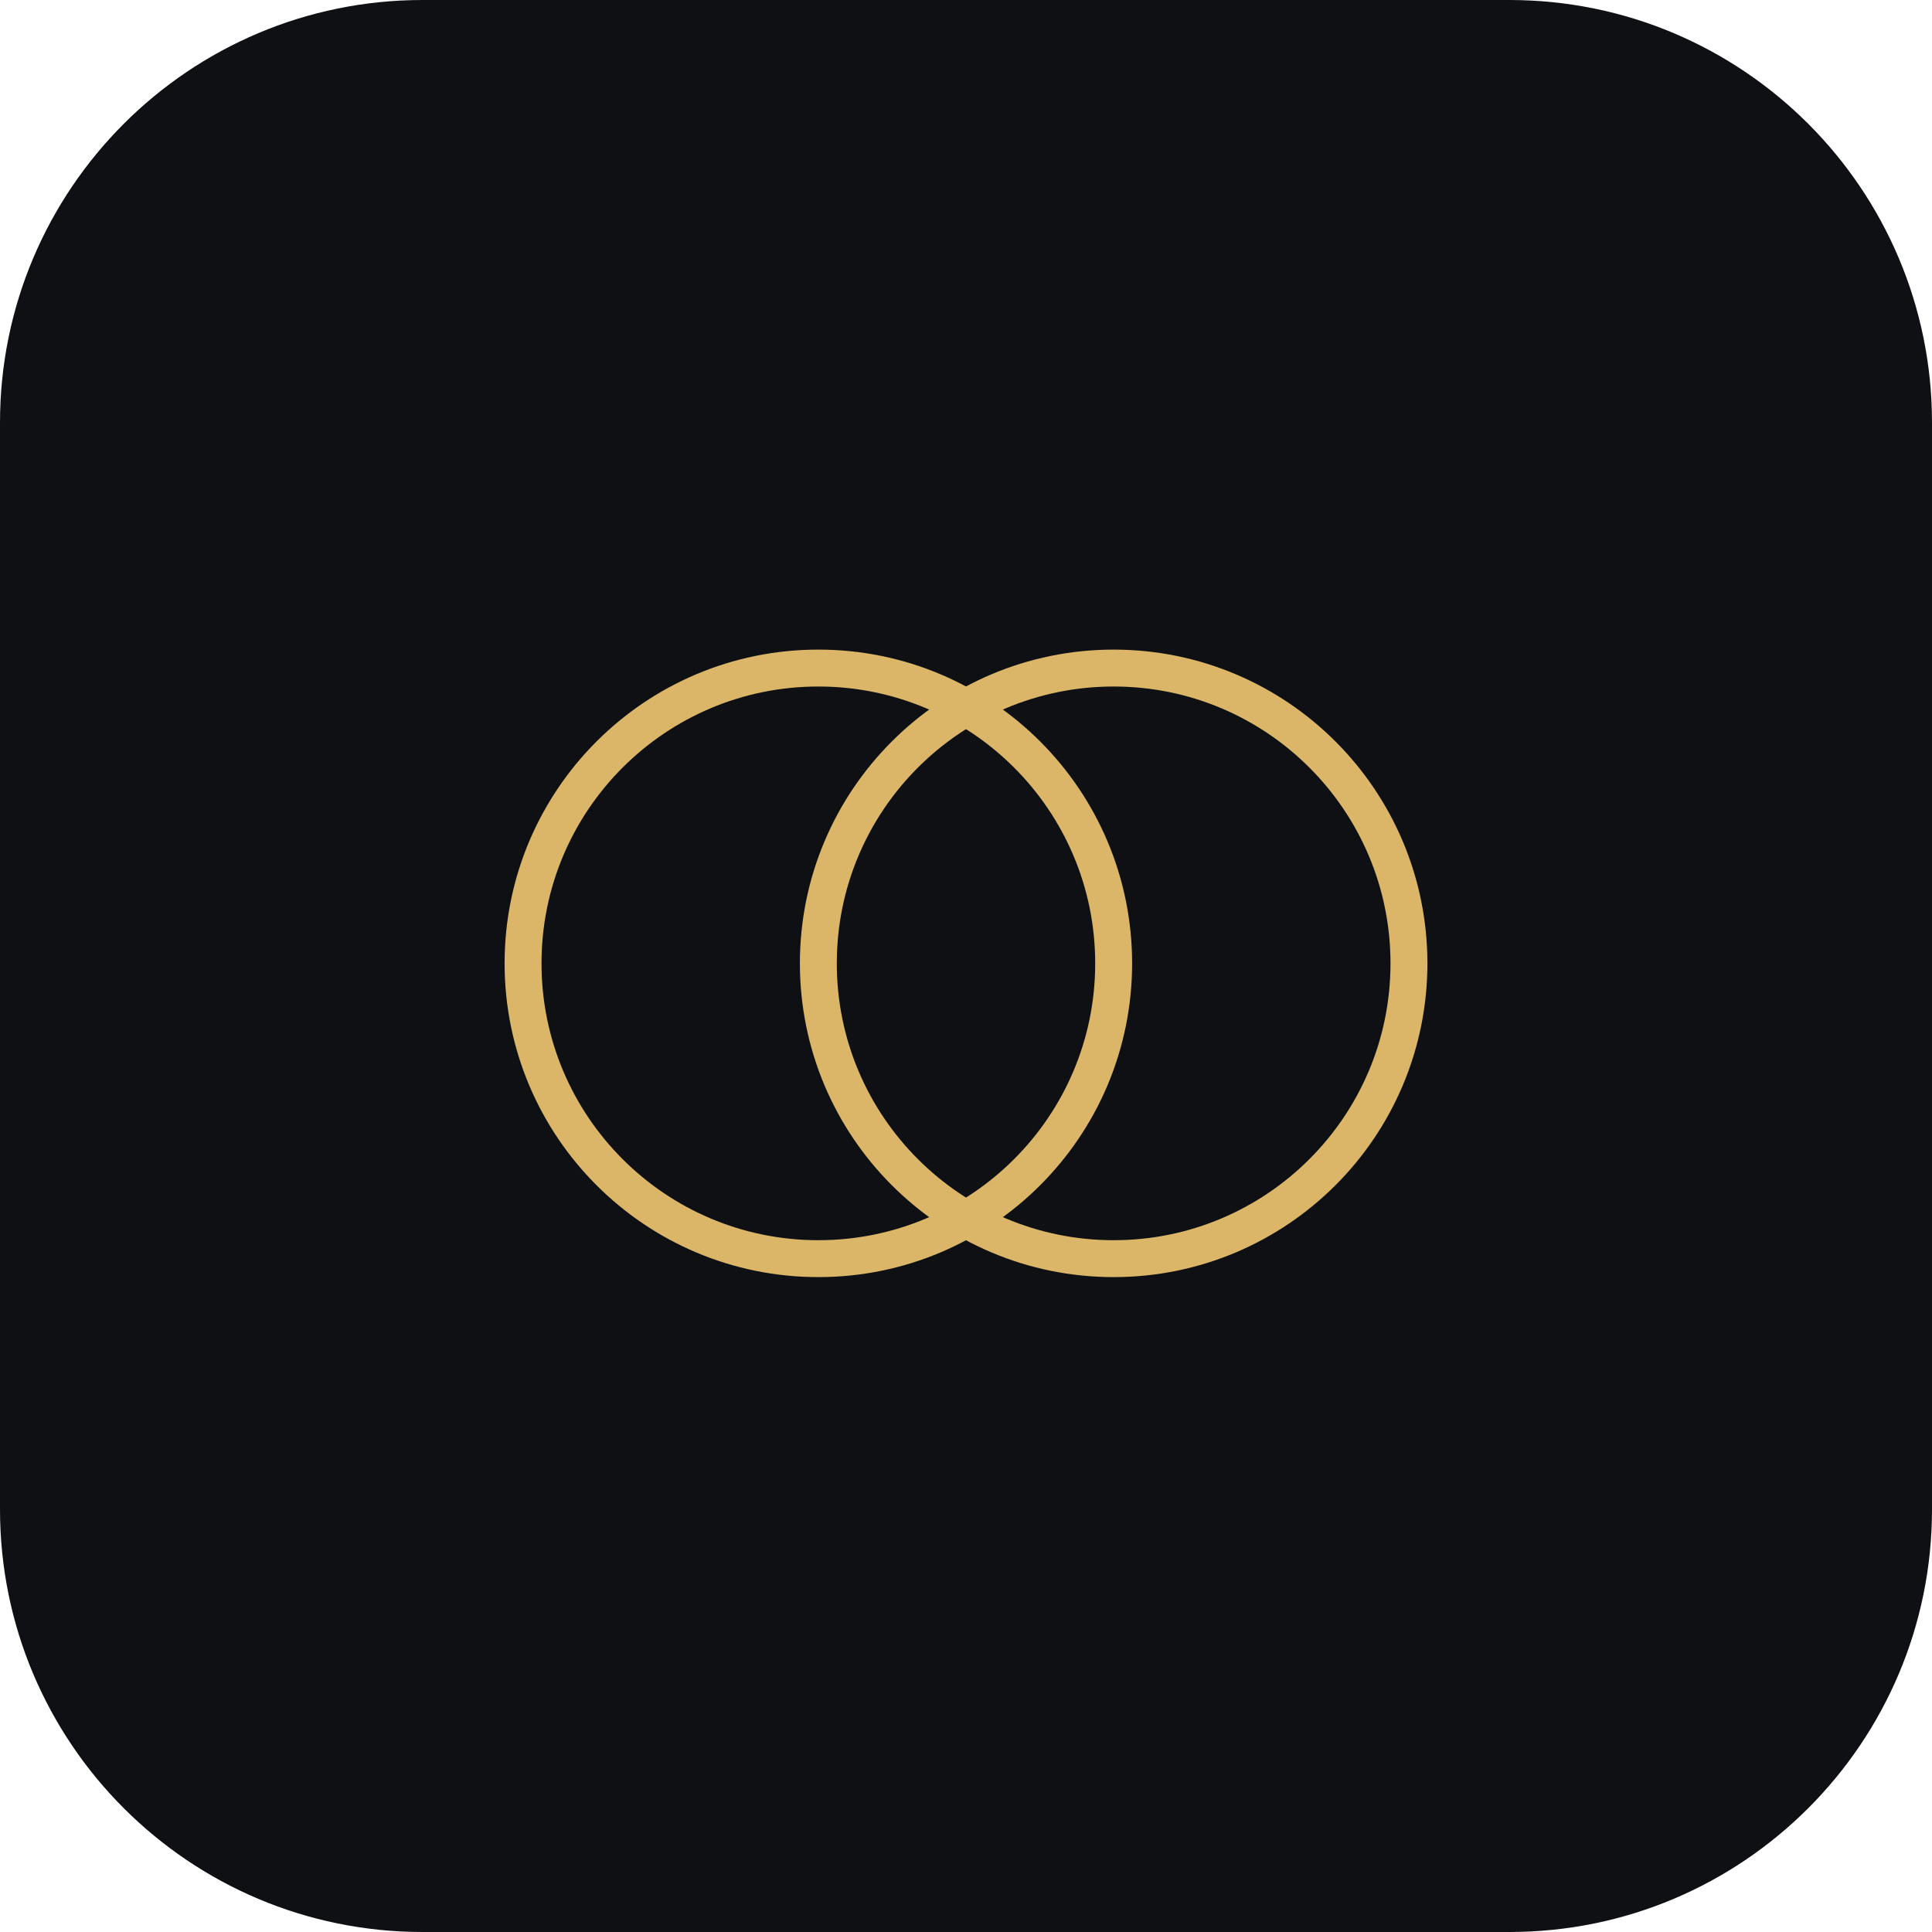
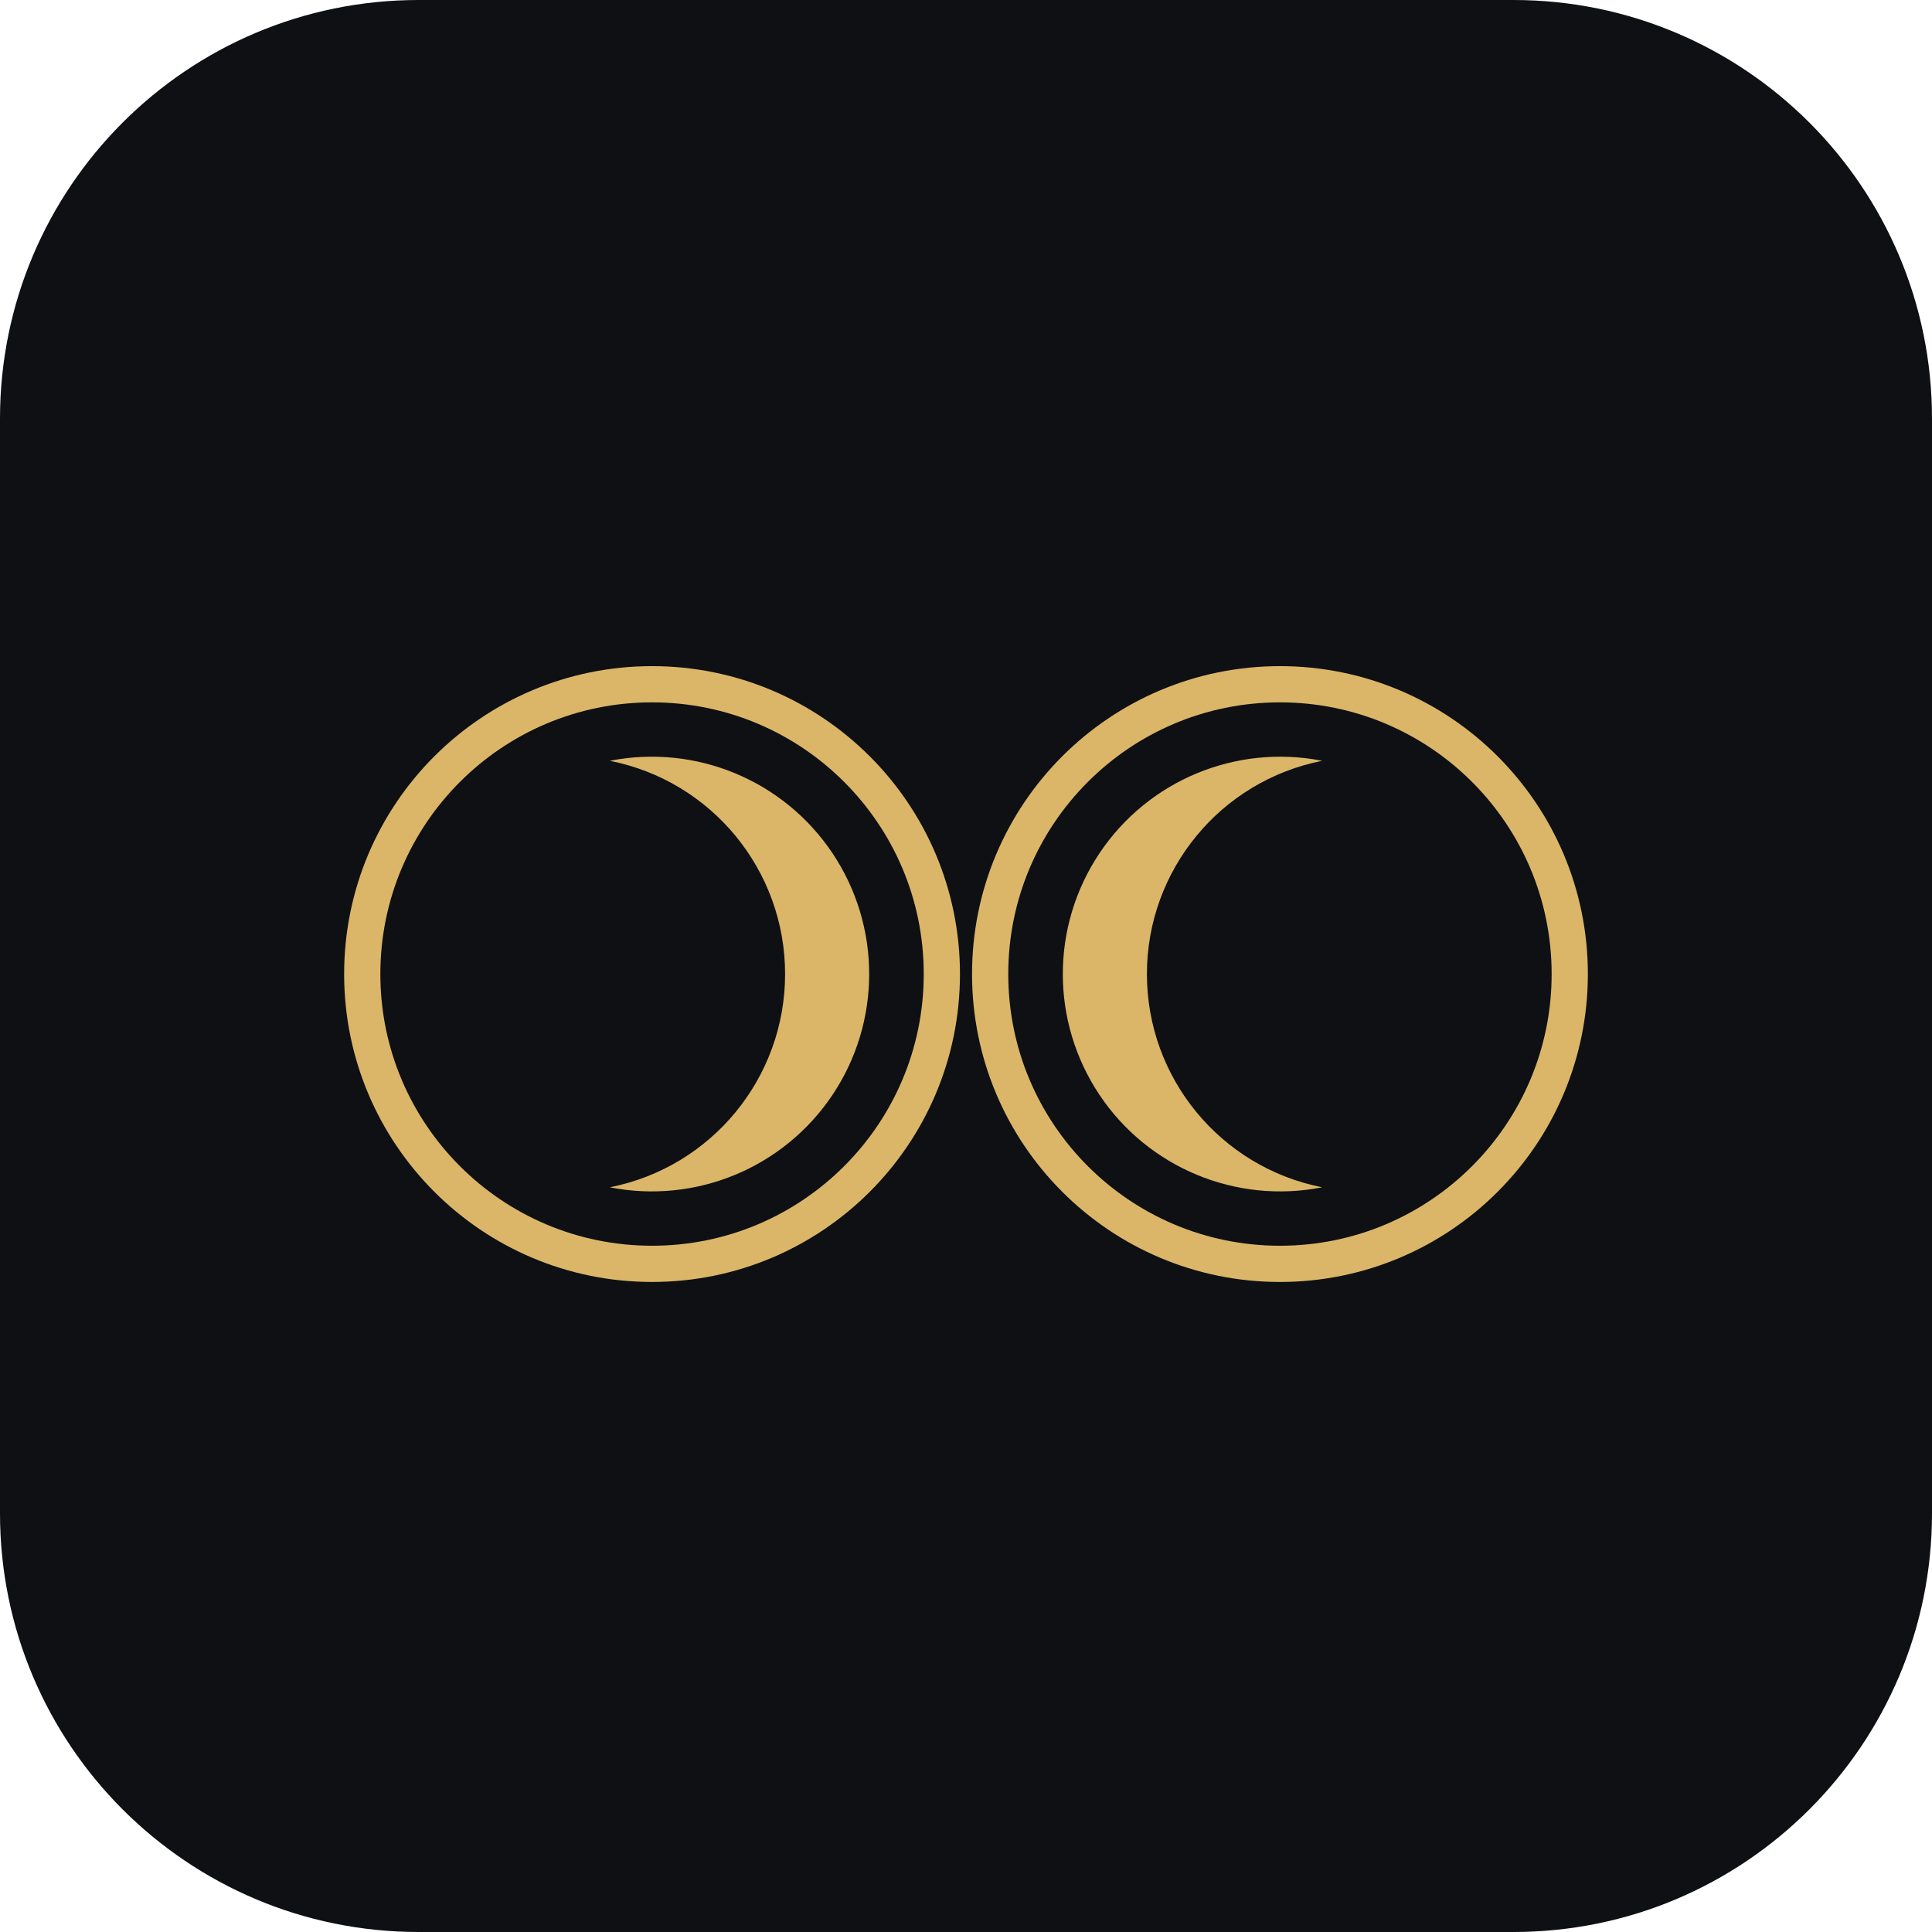
- <svg xmlns="http://www.w3.org/2000/svg" viewBox="0 0 256 256" fill="none" role="img" aria-label="Amara Moon">
-   <rect width="256" height="256" rx="56" fill="#0E1014" />
-   <svg x="53" y="82" width="150" height="91.3" viewBox="0 0 92 56" fill="none">
-     <circle cx="34" cy="28" r="24" stroke="#DBB668" stroke-width="3" />
-     <circle cx="58" cy="28" r="24" stroke="#DBB668" stroke-width="3" />
+ <svg xmlns="http://www.w3.org/2000/svg" viewBox="0 0 240 240" role="img" aria-label="Amara Moon">
+   <rect width="240" height="240" rx="52" fill="#0E1014" />
+   <svg x="42" y="82" width="156" height="78" viewBox="0 0 104 52" fill="none">
+     <circle cx="26" cy="26" r="24" stroke="#DBB668" stroke-width="3" />
+     <path d="M22.5 8.34A18 18 0 1 1 22.5 43.66A18 18 0 0 0 22.5 8.34Z" fill="#DBB668" />
+     <circle cx="78" cy="26" r="24" stroke="#DBB668" stroke-width="3" />
+     <path d="M81.5 8.34A18 18 0 1 0 81.5 43.66A18 18 0 0 1 81.5 8.34Z" fill="#DBB668" />
  </svg>
</svg>
